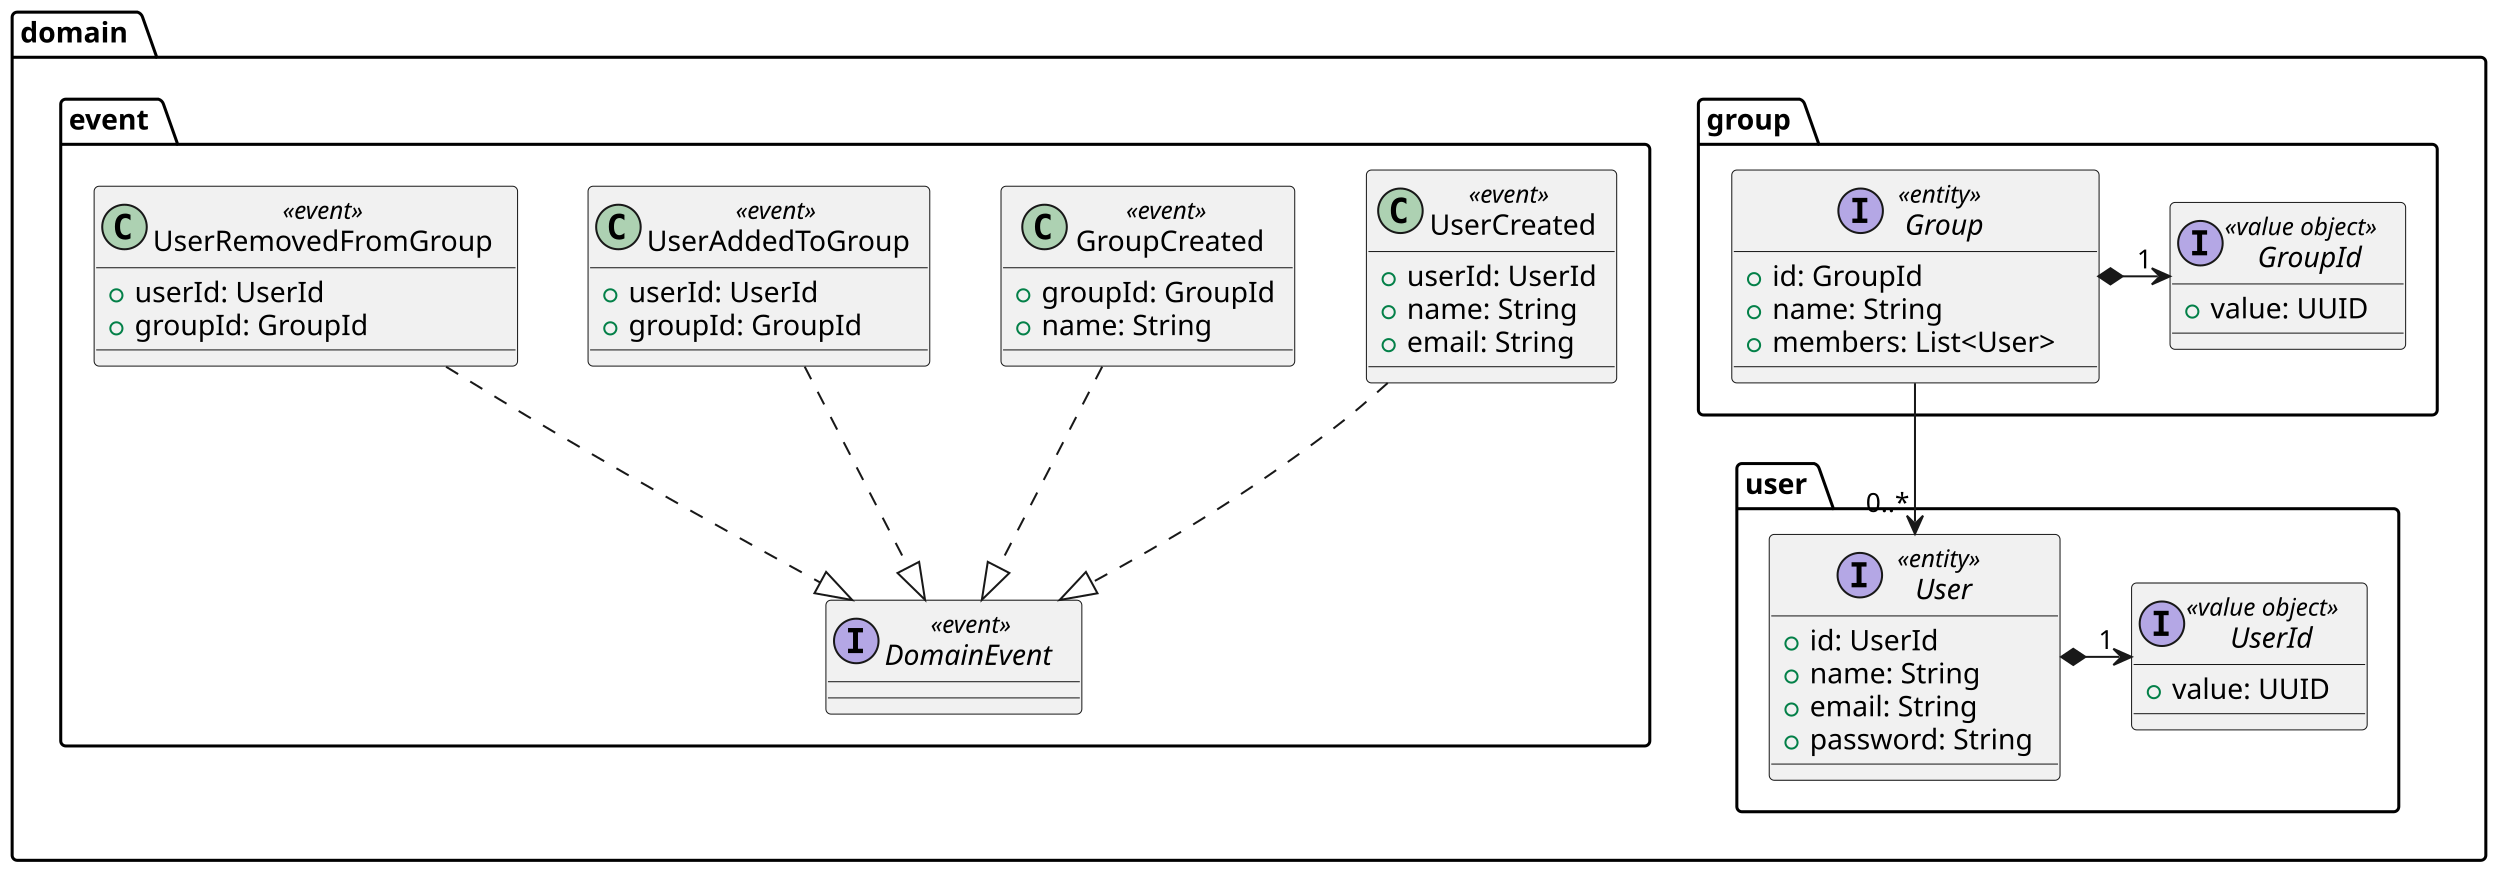
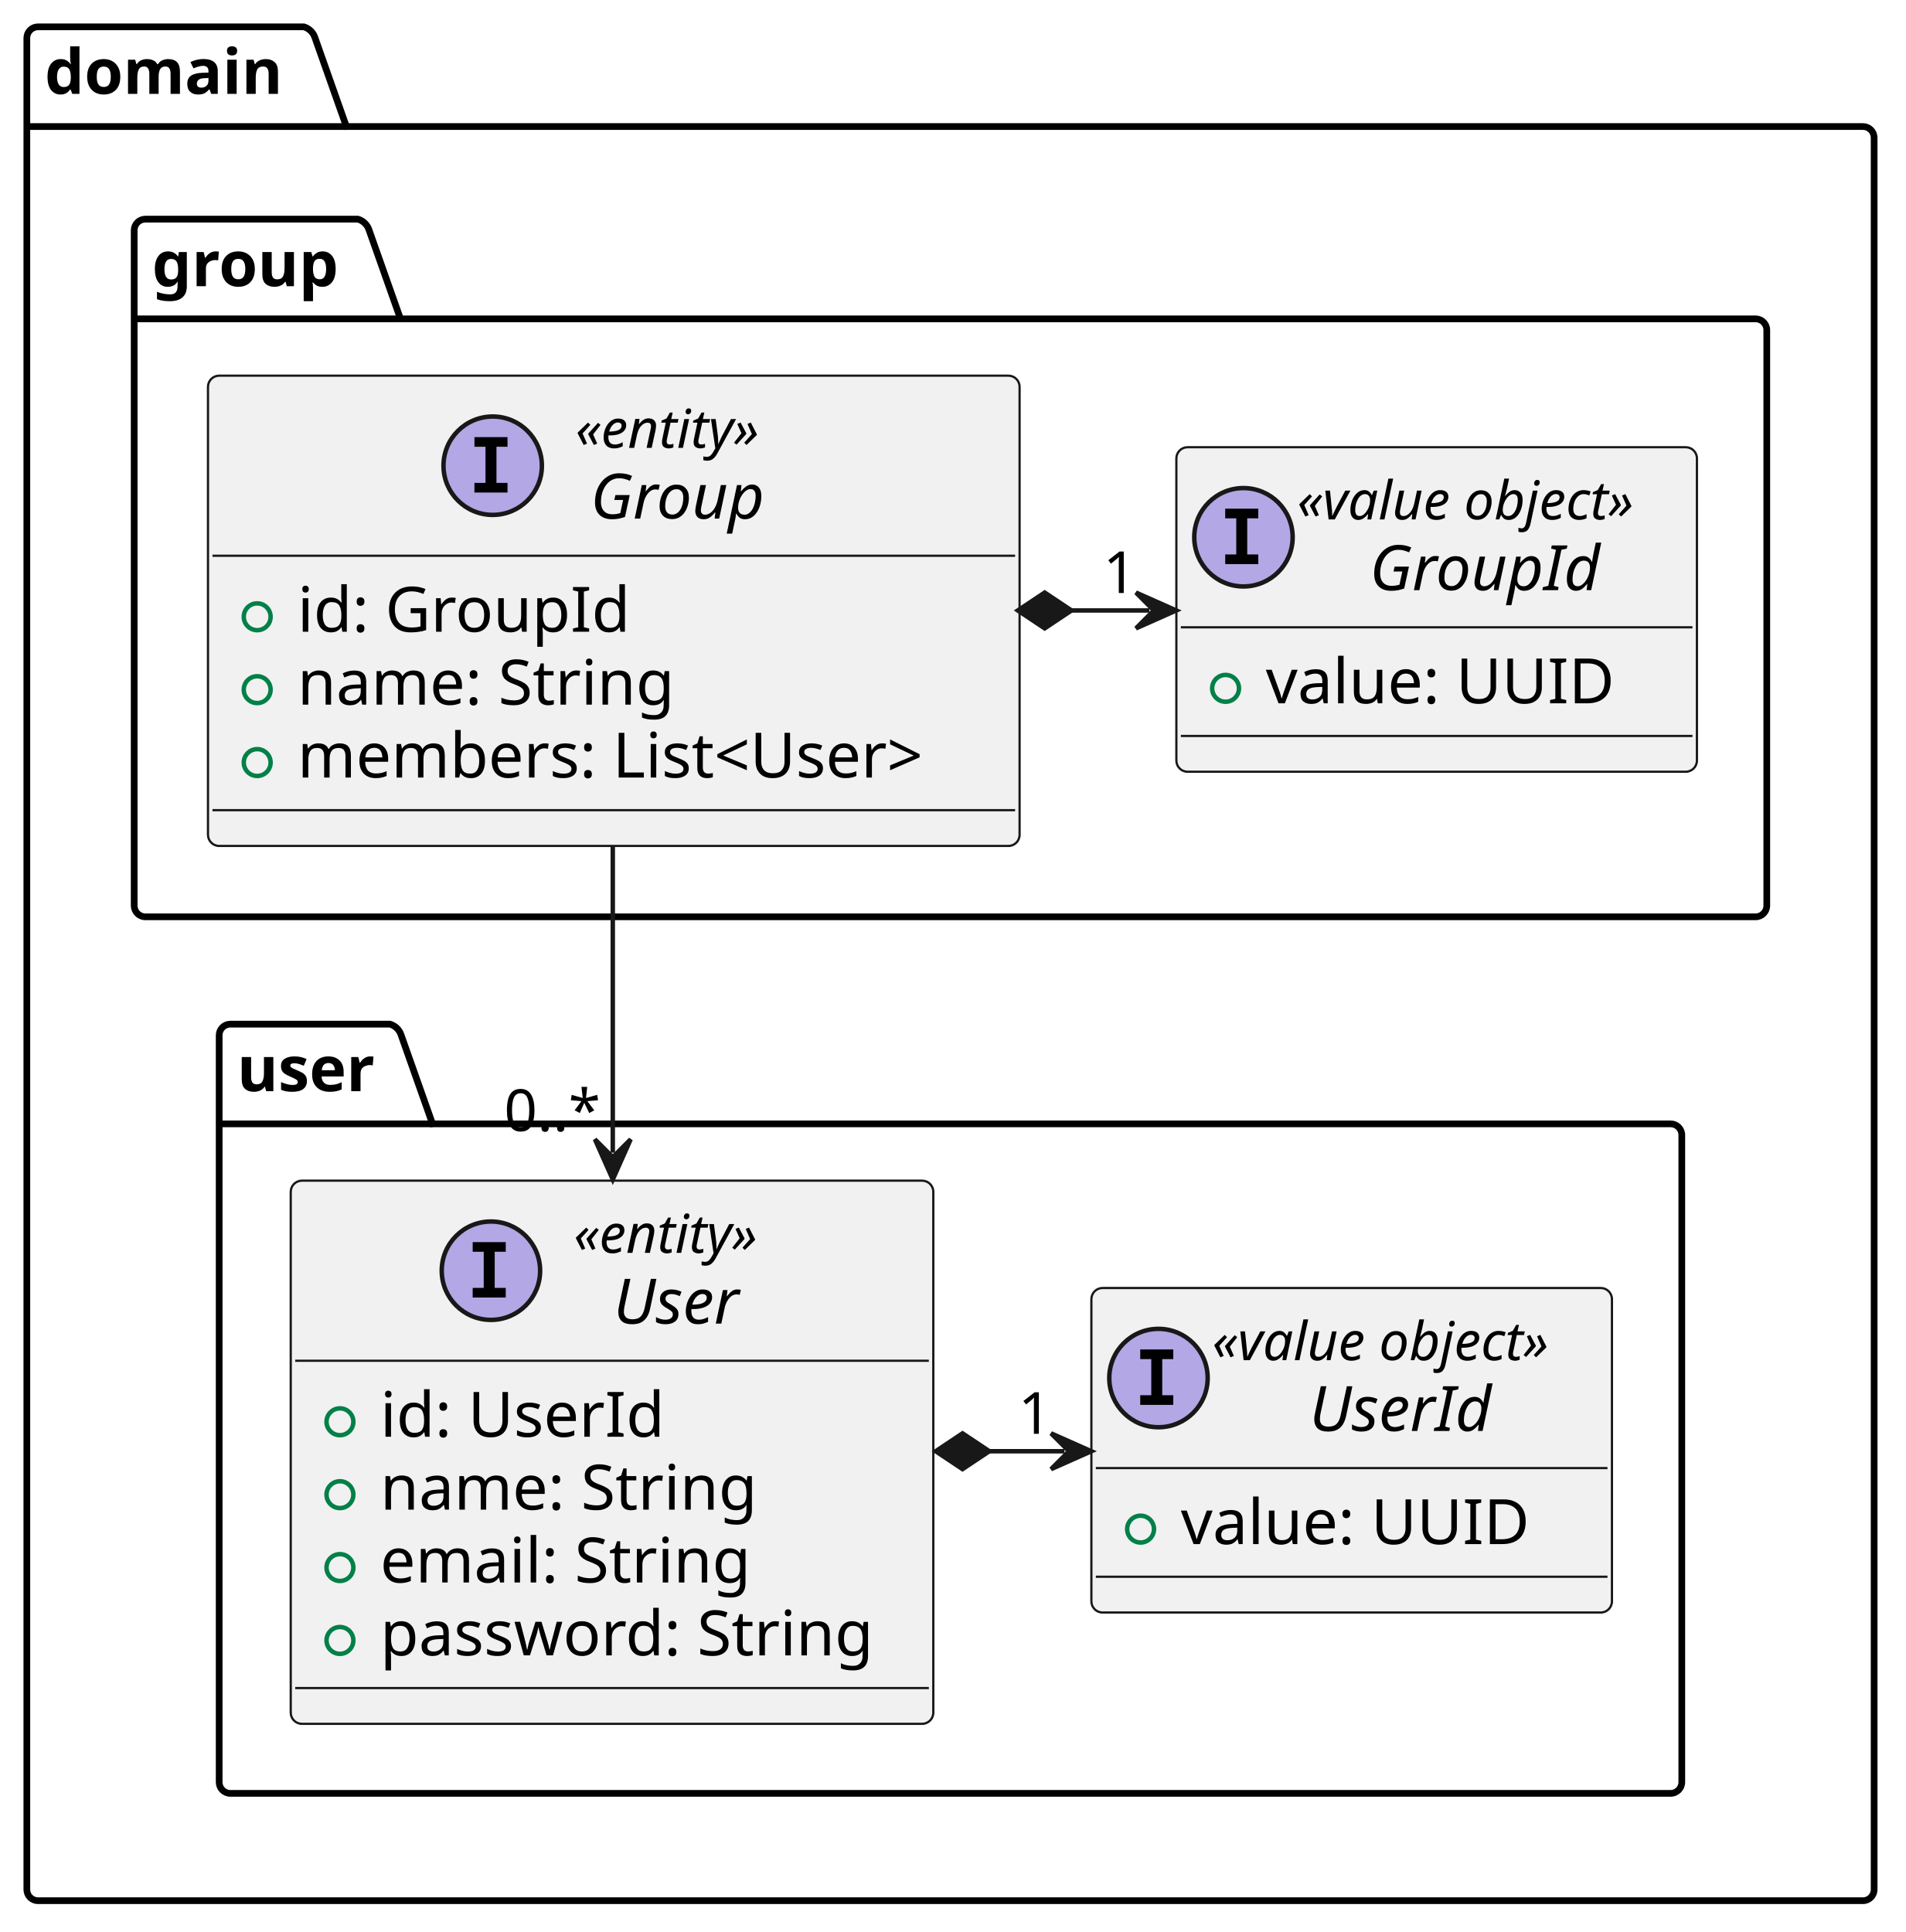
- <svg xmlns="http://www.w3.org/2000/svg" contentStyleType="text/css" data-diagram-type="CLASS" height="432px" preserveAspectRatio="none" style="width:1235px;height:432px;background:#FFFFFF;" version="1.1" viewBox="0 0 1235 432" width="1235px" zoomAndPan="magnify">
+ <svg xmlns="http://www.w3.org/2000/svg" contentStyleType="text/css" data-diagram-type="CLASS" height="432px" preserveAspectRatio="none" style="width:426px;height:432px;background:#FFFFFF;" version="1.1" viewBox="0 0 426 432" width="426px" zoomAndPan="magnify">
  <defs />
  <g>
    <g class="cluster" data-entity="domain" data-source-line="19" data-uid="ent0002" id="cluster_domain">
-       <path d="M8.5,6 L67.94,6 A3.75,3.75 0 0 1 70.44,8.5 L77.44,28.297 L1225.5,28.297 A2.5,2.5 0 0 1 1228,30.797 L1228,422.5 A2.5,2.5 0 0 1 1225.5,425 L8.5,425 A2.5,2.5 0 0 1 6,422.5 L6,8.5 A2.5,2.5 0 0 1 8.5,6" fill="none" style="stroke:#000000;stroke-width:1.5;" />
+       <path d="M8.5,6 L67.94,6 A3.75,3.75 0 0 1 70.44,8.5 L77.44,28.297 L416.5,28.297 A2.5,2.5 0 0 1 419,30.797 L419,422.5 A2.5,2.5 0 0 1 416.5,425 L8.5,425 A2.5,2.5 0 0 1 6,422.5 L6,8.5 A2.5,2.5 0 0 1 8.5,6" fill="none" style="stroke:#000000;stroke-width:1.5;" />
      <line style="stroke:#000000;stroke-width:1.5;" x1="6" x2="77.44" y1="28.297" y2="28.297" />
      <text fill="#000000" font-family="sans-serif" font-size="14" font-weight="bold" lengthAdjust="spacing" textLength="58.44" x="10" y="20.995">domain</text>
    </g>
    <g class="cluster" data-entity="user" data-source-line="20" data-uid="ent0003" id="cluster_user">
-       <path d="M860.5,229 L896.199,229 A3.75,3.75 0 0 1 898.699,231.5 L905.699,251.297 L1182.5,251.297 A2.5,2.5 0 0 1 1185,253.797 L1185,398.5 A2.5,2.5 0 0 1 1182.5,401 L860.5,401 A2.5,2.5 0 0 1 858,398.5 L858,231.5 A2.5,2.5 0 0 1 860.5,229" fill="none" style="stroke:#000000;stroke-width:1.5;" />
-       <line style="stroke:#000000;stroke-width:1.5;" x1="858" x2="905.699" y1="251.297" y2="251.297" />
-       <text fill="#000000" font-family="sans-serif" font-size="14" font-weight="bold" lengthAdjust="spacing" textLength="34.699" x="862" y="243.995">user</text>
+       <path d="M51.5,229 L87.199,229 A3.75,3.75 0 0 1 89.699,231.5 L96.699,251.297 L373.5,251.297 A2.5,2.5 0 0 1 376,253.797 L376,398.5 A2.5,2.5 0 0 1 373.5,401 L51.5,401 A2.5,2.5 0 0 1 49,398.5 L49,231.5 A2.5,2.5 0 0 1 51.5,229" fill="none" style="stroke:#000000;stroke-width:1.5;" />
+       <line style="stroke:#000000;stroke-width:1.5;" x1="49" x2="96.699" y1="251.297" y2="251.297" />
+       <text fill="#000000" font-family="sans-serif" font-size="14" font-weight="bold" lengthAdjust="spacing" textLength="34.699" x="53" y="243.995">user</text>
    </g>
    <g class="cluster" data-entity="group" data-source-line="33" data-uid="ent0007" id="cluster_group">
-       <path d="M841.5,49 L889.032,49 A3.75,3.75 0 0 1 891.532,51.5 L898.532,71.297 L1201.5,71.297 A2.5,2.5 0 0 1 1204,73.797 L1204,202.5 A2.5,2.5 0 0 1 1201.5,205 L841.5,205 A2.5,2.5 0 0 1 839,202.5 L839,51.5 A2.5,2.5 0 0 1 841.5,49" fill="none" style="stroke:#000000;stroke-width:1.5;" />
-       <line style="stroke:#000000;stroke-width:1.5;" x1="839" x2="898.532" y1="71.297" y2="71.297" />
-       <text fill="#000000" font-family="sans-serif" font-size="14" font-weight="bold" lengthAdjust="spacing" textLength="46.532" x="843" y="63.995">group</text>
-     </g>
-     <g class="cluster" data-entity="event" data-source-line="46" data-uid="ent0012" id="cluster_event">
-       <path d="M32.5,49 L78.275,49 A3.75,3.75 0 0 1 80.775,51.5 L87.775,71.297 L812.5,71.297 A2.5,2.5 0 0 1 815,73.797 L815,366 A2.5,2.5 0 0 1 812.5,368.5 L32.5,368.5 A2.5,2.5 0 0 1 30,366 L30,51.5 A2.5,2.5 0 0 1 32.5,49" fill="none" style="stroke:#000000;stroke-width:1.5;" />
-       <line style="stroke:#000000;stroke-width:1.5;" x1="30" x2="87.775" y1="71.297" y2="71.297" />
-       <text fill="#000000" font-family="sans-serif" font-size="14" font-weight="bold" lengthAdjust="spacing" textLength="44.775" x="34" y="63.995">event</text>
+       <path d="M32.5,49 L80.032,49 A3.75,3.75 0 0 1 82.532,51.5 L89.532,71.297 L392.5,71.297 A2.5,2.5 0 0 1 395,73.797 L395,202.5 A2.5,2.5 0 0 1 392.5,205 L32.5,205 A2.5,2.5 0 0 1 30,202.5 L30,51.5 A2.5,2.5 0 0 1 32.5,49" fill="none" style="stroke:#000000;stroke-width:1.5;" />
+       <line style="stroke:#000000;stroke-width:1.5;" x1="30" x2="89.532" y1="71.297" y2="71.297" />
+       <text fill="#000000" font-family="sans-serif" font-size="14" font-weight="bold" lengthAdjust="spacing" textLength="46.532" x="34" y="63.995">group</text>
    </g>
    <g class="entity" data-entity="User" data-source-line="21" data-uid="ent0004" id="entity_User">
-       <rect fill="#F1F1F1" height="121.453" rx="2.5" ry="2.5" style="stroke:#181818;stroke-width:0.5;" width="143.66" x="874" y="264" />
-       <ellipse cx="918.757" cy="284.133" fill="#B4A7E5" rx="11" ry="11" style="stroke:#181818;stroke-width:1;" />
-       <path d="M914.679,279.898 L914.679,277.742 L922.069,277.742 L922.069,279.898 L919.601,279.898 L919.601,287.977 L922.069,287.977 L922.069,290.133 L914.679,290.133 L914.679,287.977 L917.148,287.977 L917.148,279.898 L914.679,279.898 Z " fill="#000000" />
-       <text fill="#000000" font-family="sans-serif" font-size="12" font-style="italic" lengthAdjust="spacing" textLength="49.647" x="937.257" y="280.139">«entity»</text>
-       <text fill="#000000" font-family="sans-serif" font-size="14" font-style="italic" lengthAdjust="spacing" textLength="31.91" x="946.125" y="295.964">User</text>
-       <line style="stroke:#181818;stroke-width:0.5;" x1="875" x2="1016.66" y1="304.266" y2="304.266" />
-       <ellipse cx="885" cy="317.914" fill="none" rx="3" ry="3" style="stroke:#038048;stroke-width:1;" />
-       <text fill="#000000" font-family="sans-serif" font-size="14" lengthAdjust="spacing" textLength="66.869" x="894" y="321.261">id: UserId</text>
-       <ellipse cx="885" cy="334.211" fill="none" rx="3" ry="3" style="stroke:#038048;stroke-width:1;" />
-       <text fill="#000000" font-family="sans-serif" font-size="14" lengthAdjust="spacing" textLength="90.651" x="894" y="337.558">name: String</text>
-       <ellipse cx="885" cy="350.508" fill="none" rx="3" ry="3" style="stroke:#038048;stroke-width:1;" />
-       <text fill="#000000" font-family="sans-serif" font-size="14" lengthAdjust="spacing" textLength="89.558" x="894" y="353.854">email: String</text>
-       <ellipse cx="885" cy="366.805" fill="none" rx="3" ry="3" style="stroke:#038048;stroke-width:1;" />
-       <text fill="#000000" font-family="sans-serif" font-size="14" lengthAdjust="spacing" textLength="117.66" x="894" y="370.151">password: String</text>
-       <line style="stroke:#181818;stroke-width:0.5;" x1="875" x2="1016.66" y1="377.453" y2="377.453" />
+       <rect fill="#F1F1F1" height="121.453" rx="2.5" ry="2.5" style="stroke:#181818;stroke-width:0.5;" width="143.66" x="65" y="264" />
+       <ellipse cx="109.757" cy="284.133" fill="#B4A7E5" rx="11" ry="11" style="stroke:#181818;stroke-width:1;" />
+       <path d="M105.679,279.898 L105.679,277.742 L113.069,277.742 L113.069,279.898 L110.601,279.898 L110.601,287.977 L113.069,287.977 L113.069,290.133 L105.679,290.133 L105.679,287.977 L108.147,287.977 L108.147,279.898 L105.679,279.898 Z " fill="#000000" />
+       <text fill="#000000" font-family="sans-serif" font-size="12" font-style="italic" lengthAdjust="spacing" textLength="49.647" x="128.257" y="280.139">«entity»</text>
+       <text fill="#000000" font-family="sans-serif" font-size="14" font-style="italic" lengthAdjust="spacing" textLength="31.91" x="137.125" y="295.964">User</text>
+       <line style="stroke:#181818;stroke-width:0.5;" x1="66" x2="207.66" y1="304.266" y2="304.266" />
+       <ellipse cx="76" cy="317.914" fill="none" rx="3" ry="3" style="stroke:#038048;stroke-width:1;" />
+       <text fill="#000000" font-family="sans-serif" font-size="14" lengthAdjust="spacing" textLength="66.869" x="85" y="321.261">id: UserId</text>
+       <ellipse cx="76" cy="334.211" fill="none" rx="3" ry="3" style="stroke:#038048;stroke-width:1;" />
+       <text fill="#000000" font-family="sans-serif" font-size="14" lengthAdjust="spacing" textLength="90.651" x="85" y="337.558">name: String</text>
+       <ellipse cx="76" cy="350.508" fill="none" rx="3" ry="3" style="stroke:#038048;stroke-width:1;" />
+       <text fill="#000000" font-family="sans-serif" font-size="14" lengthAdjust="spacing" textLength="89.558" x="85" y="353.854">email: String</text>
+       <ellipse cx="76" cy="366.805" fill="none" rx="3" ry="3" style="stroke:#038048;stroke-width:1;" />
+       <text fill="#000000" font-family="sans-serif" font-size="14" lengthAdjust="spacing" textLength="117.66" x="85" y="370.151">password: String</text>
+       <line style="stroke:#181818;stroke-width:0.5;" x1="66" x2="207.66" y1="377.453" y2="377.453" />
    </g>
    <g class="entity" data-entity="UserId" data-source-line="27" data-uid="ent0005" id="entity_UserId">
-       <rect fill="#F1F1F1" height="72.562" rx="2.5" ry="2.5" style="stroke:#181818;stroke-width:0.5;" width="116.383" x="1053" y="288" />
-       <ellipse cx="1068" cy="308.133" fill="#B4A7E5" rx="11" ry="11" style="stroke:#181818;stroke-width:1;" />
-       <path d="M1063.922,303.898 L1063.922,301.742 L1071.312,301.742 L1071.312,303.898 L1068.844,303.898 L1068.844,311.977 L1071.312,311.977 L1071.312,314.133 L1063.922,314.133 L1063.922,311.977 L1066.391,311.977 L1066.391,303.898 L1063.922,303.898 Z " fill="#000000" />
-       <text fill="#000000" font-family="sans-serif" font-size="12" font-style="italic" lengthAdjust="spacing" textLength="88.383" x="1080" y="304.139">«value object»</text>
-       <text fill="#000000" font-family="sans-serif" font-size="14" font-style="italic" lengthAdjust="spacing" textLength="44.926" x="1101.728" y="319.964">UserId</text>
-       <line style="stroke:#181818;stroke-width:0.5;" x1="1054" x2="1168.383" y1="328.266" y2="328.266" />
-       <ellipse cx="1064" cy="341.914" fill="none" rx="3" ry="3" style="stroke:#038048;stroke-width:1;" />
-       <text fill="#000000" font-family="sans-serif" font-size="14" lengthAdjust="spacing" textLength="82.811" x="1073" y="345.261">value: UUID</text>
-       <line style="stroke:#181818;stroke-width:0.5;" x1="1054" x2="1168.383" y1="352.562" y2="352.562" />
+       <rect fill="#F1F1F1" height="72.562" rx="2.5" ry="2.5" style="stroke:#181818;stroke-width:0.5;" width="116.383" x="244" y="288" />
+       <ellipse cx="259" cy="308.133" fill="#B4A7E5" rx="11" ry="11" style="stroke:#181818;stroke-width:1;" />
+       <path d="M254.922,303.898 L254.922,301.742 L262.312,301.742 L262.312,303.898 L259.844,303.898 L259.844,311.977 L262.312,311.977 L262.312,314.133 L254.922,314.133 L254.922,311.977 L257.391,311.977 L257.391,303.898 L254.922,303.898 Z " fill="#000000" />
+       <text fill="#000000" font-family="sans-serif" font-size="12" font-style="italic" lengthAdjust="spacing" textLength="88.383" x="271" y="304.139">«value object»</text>
+       <text fill="#000000" font-family="sans-serif" font-size="14" font-style="italic" lengthAdjust="spacing" textLength="44.926" x="292.728" y="319.964">UserId</text>
+       <line style="stroke:#181818;stroke-width:0.5;" x1="245" x2="359.383" y1="328.266" y2="328.266" />
+       <ellipse cx="255" cy="341.914" fill="none" rx="3" ry="3" style="stroke:#038048;stroke-width:1;" />
+       <text fill="#000000" font-family="sans-serif" font-size="14" lengthAdjust="spacing" textLength="82.811" x="264" y="345.261">value: UUID</text>
+       <line style="stroke:#181818;stroke-width:0.5;" x1="245" x2="359.383" y1="352.562" y2="352.562" />
    </g>
    <g class="entity" data-entity="Group" data-source-line="34" data-uid="ent0008" id="entity_Group">
-       <rect fill="#F1F1F1" height="105.156" rx="2.5" ry="2.5" style="stroke:#181818;stroke-width:0.5;" width="181.449" x="855.5" y="84" />
-       <ellipse cx="919.151" cy="104.133" fill="#B4A7E5" rx="11" ry="11" style="stroke:#181818;stroke-width:1;" />
-       <path d="M915.073,99.898 L915.073,97.742 L922.464,97.742 L922.464,99.898 L919.995,99.898 L919.995,107.977 L922.464,107.977 L922.464,110.133 L915.073,110.133 L915.073,107.977 L917.542,107.977 L917.542,99.898 L915.073,99.898 Z " fill="#000000" />
-       <text fill="#000000" font-family="sans-serif" font-size="12" font-style="italic" lengthAdjust="spacing" textLength="49.647" x="937.651" y="100.139">«entity»</text>
-       <text fill="#000000" font-family="sans-serif" font-size="14" font-style="italic" lengthAdjust="spacing" textLength="42.93" x="941.01" y="115.964">Group</text>
-       <line style="stroke:#181818;stroke-width:0.5;" x1="856.5" x2="1035.949" y1="124.266" y2="124.266" />
-       <ellipse cx="866.5" cy="137.914" fill="none" rx="3" ry="3" style="stroke:#038048;stroke-width:1;" />
-       <text fill="#000000" font-family="sans-serif" font-size="14" lengthAdjust="spacing" textLength="77.889" x="875.5" y="141.261">id: GroupId</text>
-       <ellipse cx="866.5" cy="154.211" fill="none" rx="3" ry="3" style="stroke:#038048;stroke-width:1;" />
-       <text fill="#000000" font-family="sans-serif" font-size="14" lengthAdjust="spacing" textLength="90.651" x="875.5" y="157.558">name: String</text>
-       <ellipse cx="866.5" cy="170.508" fill="none" rx="3" ry="3" style="stroke:#038048;stroke-width:1;" />
-       <text fill="#000000" font-family="sans-serif" font-size="14" lengthAdjust="spacing" textLength="155.449" x="875.5" y="173.855">members: List&lt;User&gt;</text>
-       <line style="stroke:#181818;stroke-width:0.5;" x1="856.5" x2="1035.949" y1="181.156" y2="181.156" />
+       <rect fill="#F1F1F1" height="105.156" rx="2.5" ry="2.5" style="stroke:#181818;stroke-width:0.5;" width="181.449" x="46.5" y="84" />
+       <ellipse cx="110.151" cy="104.133" fill="#B4A7E5" rx="11" ry="11" style="stroke:#181818;stroke-width:1;" />
+       <path d="M106.073,99.898 L106.073,97.742 L113.464,97.742 L113.464,99.898 L110.995,99.898 L110.995,107.977 L113.464,107.977 L113.464,110.133 L106.073,110.133 L106.073,107.977 L108.542,107.977 L108.542,99.898 L106.073,99.898 Z " fill="#000000" />
+       <text fill="#000000" font-family="sans-serif" font-size="12" font-style="italic" lengthAdjust="spacing" textLength="49.647" x="128.651" y="100.139">«entity»</text>
+       <text fill="#000000" font-family="sans-serif" font-size="14" font-style="italic" lengthAdjust="spacing" textLength="42.93" x="132.01" y="115.964">Group</text>
+       <line style="stroke:#181818;stroke-width:0.5;" x1="47.5" x2="226.949" y1="124.266" y2="124.266" />
+       <ellipse cx="57.5" cy="137.914" fill="none" rx="3" ry="3" style="stroke:#038048;stroke-width:1;" />
+       <text fill="#000000" font-family="sans-serif" font-size="14" lengthAdjust="spacing" textLength="77.889" x="66.5" y="141.261">id: GroupId</text>
+       <ellipse cx="57.5" cy="154.211" fill="none" rx="3" ry="3" style="stroke:#038048;stroke-width:1;" />
+       <text fill="#000000" font-family="sans-serif" font-size="14" lengthAdjust="spacing" textLength="90.651" x="66.5" y="157.558">name: String</text>
+       <ellipse cx="57.5" cy="170.508" fill="none" rx="3" ry="3" style="stroke:#038048;stroke-width:1;" />
+       <text fill="#000000" font-family="sans-serif" font-size="14" lengthAdjust="spacing" textLength="155.449" x="66.5" y="173.855">members: List&lt;User&gt;</text>
+       <line style="stroke:#181818;stroke-width:0.5;" x1="47.5" x2="226.949" y1="181.156" y2="181.156" />
    </g>
    <g class="entity" data-entity="GroupId" data-source-line="39" data-uid="ent0009" id="entity_GroupId">
-       <rect fill="#F1F1F1" height="72.562" rx="2.5" ry="2.5" style="stroke:#181818;stroke-width:0.5;" width="116.383" x="1072" y="100" />
-       <ellipse cx="1087" cy="120.133" fill="#B4A7E5" rx="11" ry="11" style="stroke:#181818;stroke-width:1;" />
-       <path d="M1082.922,115.898 L1082.922,113.742 L1090.312,113.742 L1090.312,115.898 L1087.844,115.898 L1087.844,123.977 L1090.312,123.977 L1090.312,126.133 L1082.922,126.133 L1082.922,123.977 L1085.391,123.977 L1085.391,115.898 L1082.922,115.898 Z " fill="#000000" />
-       <text fill="#000000" font-family="sans-serif" font-size="12" font-style="italic" lengthAdjust="spacing" textLength="88.383" x="1099" y="116.139">«value object»</text>
-       <text fill="#000000" font-family="sans-serif" font-size="14" font-style="italic" lengthAdjust="spacing" textLength="55.945" x="1115.219" y="131.964">GroupId</text>
-       <line style="stroke:#181818;stroke-width:0.5;" x1="1073" x2="1187.383" y1="140.266" y2="140.266" />
-       <ellipse cx="1083" cy="153.914" fill="none" rx="3" ry="3" style="stroke:#038048;stroke-width:1;" />
-       <text fill="#000000" font-family="sans-serif" font-size="14" lengthAdjust="spacing" textLength="82.811" x="1092" y="157.261">value: UUID</text>
-       <line style="stroke:#181818;stroke-width:0.5;" x1="1073" x2="1187.383" y1="164.562" y2="164.562" />
-     </g>
-     <g class="entity" data-entity="DomainEvent" data-source-line="47" data-uid="ent0013" id="entity_DomainEvent">
-       <rect fill="#F1F1F1" height="56.266" rx="2.5" ry="2.5" style="stroke:#181818;stroke-width:0.5;" width="126.432" x="408" y="296.5" />
-       <ellipse cx="423" cy="316.633" fill="#B4A7E5" rx="11" ry="11" style="stroke:#181818;stroke-width:1;" />
-       <path d="M418.922,312.398 L418.922,310.242 L426.312,310.242 L426.312,312.398 L423.844,312.398 L423.844,320.477 L426.312,320.477 L426.312,322.633 L418.922,322.633 L418.922,320.477 L421.391,320.477 L421.391,312.398 L418.922,312.398 Z " fill="#000000" />
-       <text fill="#000000" font-family="sans-serif" font-size="12" font-style="italic" lengthAdjust="spacing" textLength="48.99" x="459.721" y="312.639">«event»</text>
-       <text fill="#000000" font-family="sans-serif" font-size="14" font-style="italic" lengthAdjust="spacing" textLength="94.432" x="437" y="328.464">DomainEvent</text>
-       <line style="stroke:#181818;stroke-width:0.5;" x1="409" x2="533.432" y1="336.766" y2="336.766" />
-       <line style="stroke:#181818;stroke-width:0.5;" x1="409" x2="533.432" y1="344.766" y2="344.766" />
-     </g>
-     <g class="entity" data-entity="UserCreated" data-source-line="50" data-uid="ent0014" id="entity_UserCreated">
-       <rect fill="#F1F1F1" height="105.156" rx="2.5" ry="2.5" style="stroke:#181818;stroke-width:0.5;" width="123.644" x="675" y="84" />
-       <ellipse cx="691.81" cy="104.133" fill="#ADD1B2" rx="11" ry="11" style="stroke:#181818;stroke-width:1;" />
-       <path d="M694.778,109.773 Q694.2,110.07 693.56,110.211 Q692.919,110.367 692.216,110.367 Q689.716,110.367 688.388,108.727 Q687.075,107.07 687.075,103.945 Q687.075,100.82 688.388,99.164 Q689.716,97.508 692.216,97.508 Q692.919,97.508 693.56,97.664 Q694.216,97.82 694.778,98.117 L694.778,100.836 Q694.153,100.258 693.56,99.992 Q692.966,99.711 692.341,99.711 Q690.997,99.711 690.31,100.789 Q689.622,101.852 689.622,103.945 Q689.622,106.039 690.31,107.117 Q690.997,108.18 692.341,108.18 Q692.966,108.18 693.56,107.914 Q694.153,107.633 694.778,107.055 L694.778,109.773 Z " fill="#000000" />
-       <text fill="#000000" font-family="sans-serif" font-size="12" font-style="italic" lengthAdjust="spacing" textLength="48.99" x="725.528" y="100.139">«event»</text>
-       <text fill="#000000" font-family="sans-serif" font-size="14" lengthAdjust="spacing" textLength="87.623" x="706.212" y="115.964">UserCreated</text>
-       <line style="stroke:#181818;stroke-width:0.5;" x1="676" x2="797.644" y1="124.266" y2="124.266" />
-       <ellipse cx="686" cy="137.914" fill="none" rx="3" ry="3" style="stroke:#038048;stroke-width:1;" />
-       <text fill="#000000" font-family="sans-serif" font-size="14" lengthAdjust="spacing" textLength="97.644" x="695" y="141.261">userId: UserId</text>
-       <ellipse cx="686" cy="154.211" fill="none" rx="3" ry="3" style="stroke:#038048;stroke-width:1;" />
-       <text fill="#000000" font-family="sans-serif" font-size="14" lengthAdjust="spacing" textLength="90.651" x="695" y="157.558">name: String</text>
-       <ellipse cx="686" cy="170.508" fill="none" rx="3" ry="3" style="stroke:#038048;stroke-width:1;" />
-       <text fill="#000000" font-family="sans-serif" font-size="14" lengthAdjust="spacing" textLength="89.558" x="695" y="173.855">email: String</text>
-       <line style="stroke:#181818;stroke-width:0.5;" x1="676" x2="797.644" y1="181.156" y2="181.156" />
-     </g>
-     <g class="entity" data-entity="GroupCreated" data-source-line="55" data-uid="ent0015" id="entity_GroupCreated">
-       <rect fill="#F1F1F1" height="88.859" rx="2.5" ry="2.5" style="stroke:#181818;stroke-width:0.5;" width="145.096" x="494.5" y="92" />
-       <ellipse cx="516.004" cy="112.133" fill="#ADD1B2" rx="11" ry="11" style="stroke:#181818;stroke-width:1;" />
-       <path d="M518.973,117.773 Q518.394,118.07 517.754,118.211 Q517.113,118.367 516.41,118.367 Q513.91,118.367 512.582,116.727 Q511.269,115.07 511.269,111.945 Q511.269,108.82 512.582,107.164 Q513.91,105.508 516.41,105.508 Q517.113,105.508 517.754,105.664 Q518.41,105.82 518.973,106.117 L518.973,108.836 Q518.348,108.258 517.754,107.992 Q517.16,107.711 516.535,107.711 Q515.191,107.711 514.504,108.789 Q513.816,109.852 513.816,111.945 Q513.816,114.039 514.504,115.117 Q515.191,116.18 516.535,116.18 Q517.16,116.18 517.754,115.914 Q518.348,115.633 518.973,115.055 L518.973,117.773 Z " fill="#000000" />
-       <text fill="#000000" font-family="sans-serif" font-size="12" font-style="italic" lengthAdjust="spacing" textLength="48.99" x="556.275" y="108.139">«event»</text>
-       <text fill="#000000" font-family="sans-serif" font-size="14" lengthAdjust="spacing" textLength="98.643" x="531.449" y="123.964">GroupCreated</text>
-       <line style="stroke:#181818;stroke-width:0.5;" x1="495.5" x2="638.596" y1="132.266" y2="132.266" />
-       <ellipse cx="505.5" cy="145.914" fill="none" rx="3" ry="3" style="stroke:#038048;stroke-width:1;" />
-       <text fill="#000000" font-family="sans-serif" font-size="14" lengthAdjust="spacing" textLength="119.096" x="514.5" y="149.261">groupId: GroupId</text>
-       <ellipse cx="505.5" cy="162.211" fill="none" rx="3" ry="3" style="stroke:#038048;stroke-width:1;" />
-       <text fill="#000000" font-family="sans-serif" font-size="14" lengthAdjust="spacing" textLength="90.651" x="514.5" y="165.558">name: String</text>
-       <line style="stroke:#181818;stroke-width:0.5;" x1="495.5" x2="638.596" y1="172.859" y2="172.859" />
-     </g>
-     <g class="entity" data-entity="UserAddedToGroup" data-source-line="59" data-uid="ent0016" id="entity_UserAddedToGroup">
-       <rect fill="#F1F1F1" height="88.859" rx="2.5" ry="2.5" style="stroke:#181818;stroke-width:0.5;" width="168.808" x="290.5" y="92" />
-       <ellipse cx="305.5" cy="112.133" fill="#ADD1B2" rx="11" ry="11" style="stroke:#181818;stroke-width:1;" />
-       <path d="M308.469,117.773 Q307.891,118.07 307.25,118.211 Q306.609,118.367 305.906,118.367 Q303.406,118.367 302.078,116.727 Q300.766,115.07 300.766,111.945 Q300.766,108.82 302.078,107.164 Q303.406,105.508 305.906,105.508 Q306.609,105.508 307.25,105.664 Q307.906,105.82 308.469,106.117 L308.469,108.836 Q307.844,108.258 307.25,107.992 Q306.656,107.711 306.031,107.711 Q304.688,107.711 304,108.789 Q303.312,109.852 303.312,111.945 Q303.312,114.039 304,115.117 Q304.688,116.18 306.031,116.18 Q306.656,116.18 307.25,115.914 Q307.844,115.633 308.469,115.055 L308.469,117.773 Z " fill="#000000" />
-       <text fill="#000000" font-family="sans-serif" font-size="12" font-style="italic" lengthAdjust="spacing" textLength="48.99" x="363.409" y="108.139">«event»</text>
-       <text fill="#000000" font-family="sans-serif" font-size="14" lengthAdjust="spacing" textLength="136.808" x="319.5" y="123.964">UserAddedToGroup</text>
-       <line style="stroke:#181818;stroke-width:0.5;" x1="291.5" x2="458.308" y1="132.266" y2="132.266" />
-       <ellipse cx="301.5" cy="145.914" fill="none" rx="3" ry="3" style="stroke:#038048;stroke-width:1;" />
-       <text fill="#000000" font-family="sans-serif" font-size="14" lengthAdjust="spacing" textLength="97.644" x="310.5" y="149.261">userId: UserId</text>
-       <ellipse cx="301.5" cy="162.211" fill="none" rx="3" ry="3" style="stroke:#038048;stroke-width:1;" />
-       <text fill="#000000" font-family="sans-serif" font-size="14" lengthAdjust="spacing" textLength="119.096" x="310.5" y="165.558">groupId: GroupId</text>
-       <line style="stroke:#181818;stroke-width:0.5;" x1="291.5" x2="458.308" y1="172.859" y2="172.859" />
-     </g>
-     <g class="entity" data-entity="UserRemovedFromGroup" data-source-line="63" data-uid="ent0017" id="entity_UserRemovedFromGroup">
-       <rect fill="#F1F1F1" height="88.859" rx="2.5" ry="2.5" style="stroke:#181818;stroke-width:0.5;" width="209.181" x="46.5" y="92" />
-       <ellipse cx="61.5" cy="112.133" fill="#ADD1B2" rx="11" ry="11" style="stroke:#181818;stroke-width:1;" />
-       <path d="M64.469,117.773 Q63.891,118.07 63.25,118.211 Q62.609,118.367 61.906,118.367 Q59.406,118.367 58.078,116.727 Q56.766,115.07 56.766,111.945 Q56.766,108.82 58.078,107.164 Q59.406,105.508 61.906,105.508 Q62.609,105.508 63.25,105.664 Q63.906,105.82 64.469,106.117 L64.469,108.836 Q63.844,108.258 63.25,107.992 Q62.656,107.711 62.031,107.711 Q60.688,107.711 60,108.789 Q59.312,109.852 59.312,111.945 Q59.312,114.039 60,115.117 Q60.688,116.18 62.031,116.18 Q62.656,116.18 63.25,115.914 Q63.844,115.633 64.469,115.055 L64.469,117.773 Z " fill="#000000" />
-       <text fill="#000000" font-family="sans-serif" font-size="12" font-style="italic" lengthAdjust="spacing" textLength="48.99" x="139.595" y="108.139">«event»</text>
-       <text fill="#000000" font-family="sans-serif" font-size="14" lengthAdjust="spacing" textLength="177.181" x="75.5" y="123.964">UserRemovedFromGroup</text>
-       <line style="stroke:#181818;stroke-width:0.5;" x1="47.5" x2="254.681" y1="132.266" y2="132.266" />
-       <ellipse cx="57.5" cy="145.914" fill="none" rx="3" ry="3" style="stroke:#038048;stroke-width:1;" />
-       <text fill="#000000" font-family="sans-serif" font-size="14" lengthAdjust="spacing" textLength="97.644" x="66.5" y="149.261">userId: UserId</text>
-       <ellipse cx="57.5" cy="162.211" fill="none" rx="3" ry="3" style="stroke:#038048;stroke-width:1;" />
-       <text fill="#000000" font-family="sans-serif" font-size="14" lengthAdjust="spacing" textLength="119.096" x="66.5" y="165.558">groupId: GroupId</text>
-       <line style="stroke:#181818;stroke-width:0.5;" x1="47.5" x2="254.681" y1="172.859" y2="172.859" />
+       <rect fill="#F1F1F1" height="72.562" rx="2.5" ry="2.5" style="stroke:#181818;stroke-width:0.5;" width="116.383" x="263" y="100" />
+       <ellipse cx="278" cy="120.133" fill="#B4A7E5" rx="11" ry="11" style="stroke:#181818;stroke-width:1;" />
+       <path d="M273.922,115.898 L273.922,113.742 L281.312,113.742 L281.312,115.898 L278.844,115.898 L278.844,123.977 L281.312,123.977 L281.312,126.133 L273.922,126.133 L273.922,123.977 L276.391,123.977 L276.391,115.898 L273.922,115.898 Z " fill="#000000" />
+       <text fill="#000000" font-family="sans-serif" font-size="12" font-style="italic" lengthAdjust="spacing" textLength="88.383" x="290" y="116.139">«value object»</text>
+       <text fill="#000000" font-family="sans-serif" font-size="14" font-style="italic" lengthAdjust="spacing" textLength="55.945" x="306.219" y="131.964">GroupId</text>
+       <line style="stroke:#181818;stroke-width:0.5;" x1="264" x2="378.383" y1="140.266" y2="140.266" />
+       <ellipse cx="274" cy="153.914" fill="none" rx="3" ry="3" style="stroke:#038048;stroke-width:1;" />
+       <text fill="#000000" font-family="sans-serif" font-size="14" lengthAdjust="spacing" textLength="82.811" x="283" y="157.261">value: UUID</text>
+       <line style="stroke:#181818;stroke-width:0.5;" x1="264" x2="378.383" y1="164.562" y2="164.562" />
    </g>
    <g class="link" data-entity-1="User" data-entity-2="UserId" data-source-line="30" data-uid="lnk6" id="link_User_UserId">
-       <path codeLine="30" d="M1030.19,324.5 C1041.79,324.5 1035.39,324.5 1046.99,324.5" fill="none" id="User-UserId" style="stroke:#181818;stroke-width:1;" />
-       <polygon fill="#181818" points="1018.19,324.5,1024.19,328.5,1030.19,324.5,1024.19,320.5,1018.19,324.5" style="stroke:#181818;stroke-width:1;" />
-       <polygon fill="#181818" points="1052.99,324.5,1043.99,320.5,1047.99,324.5,1043.99,328.5,1052.99,324.5" style="stroke:#181818;stroke-width:1;" />
-       <text fill="#000000" font-family="sans-serif" font-size="13" lengthAdjust="spacing" textLength="8.271" x="1036.65" y="320.597">1</text>
+       <path codeLine="30" d="M221.19,324.5 C232.79,324.5 226.39,324.5 237.99,324.5" fill="none" id="User-UserId" style="stroke:#181818;stroke-width:1;" />
+       <polygon fill="#181818" points="209.19,324.5,215.19,328.5,221.19,324.5,215.19,320.5,209.19,324.5" style="stroke:#181818;stroke-width:1;" />
+       <polygon fill="#181818" points="243.99,324.5,234.99,320.5,238.99,324.5,234.99,328.5,243.99,324.5" style="stroke:#181818;stroke-width:1;" />
+       <text fill="#000000" font-family="sans-serif" font-size="13" lengthAdjust="spacing" textLength="8.271" x="227.65" y="320.597">1</text>
    </g>
    <g class="link" data-entity-1="Group" data-entity-2="GroupId" data-source-line="42" data-uid="lnk10" id="link_Group_GroupId">
-       <path codeLine="42" d="M1048.56,136.5 C1060.36,136.5 1054.17,136.5 1065.97,136.5" fill="none" id="Group-GroupId" style="stroke:#181818;stroke-width:1;" />
-       <polygon fill="#181818" points="1036.56,136.5,1042.56,140.5,1048.56,136.5,1042.56,132.5,1036.56,136.5" style="stroke:#181818;stroke-width:1;" />
-       <polygon fill="#181818" points="1071.97,136.5,1062.97,132.5,1066.97,136.5,1062.97,140.5,1071.97,136.5" style="stroke:#181818;stroke-width:1;" />
-       <text fill="#000000" font-family="sans-serif" font-size="13" lengthAdjust="spacing" textLength="8.271" x="1055.627" y="132.597">1</text>
+       <path codeLine="42" d="M239.56,136.5 C251.36,136.5 245.17,136.5 256.97,136.5" fill="none" id="Group-GroupId" style="stroke:#181818;stroke-width:1;" />
+       <polygon fill="#181818" points="227.56,136.5,233.56,140.5,239.56,136.5,233.56,132.5,227.56,136.5" style="stroke:#181818;stroke-width:1;" />
+       <polygon fill="#181818" points="262.97,136.5,253.97,132.5,257.97,136.5,253.97,140.5,262.97,136.5" style="stroke:#181818;stroke-width:1;" />
+       <text fill="#000000" font-family="sans-serif" font-size="13" lengthAdjust="spacing" textLength="8.271" x="246.627" y="132.597">1</text>
    </g>
    <g class="link" data-entity-1="Group" data-entity-2="User" data-source-line="43" data-uid="lnk11" id="link_Group_User">
-       <path codeLine="43" d="M946,189.31 C946,212.42 946,233.79 946,257.75" fill="none" id="Group-to-User" style="stroke:#181818;stroke-width:1;" />
-       <polygon fill="#181818" points="946,263.75,950,254.75,946,258.75,942,254.75,946,263.75" style="stroke:#181818;stroke-width:1;" />
-       <text fill="#000000" font-family="sans-serif" font-size="13" lengthAdjust="spacing" textLength="23.036" x="921.692" y="252.907">0..*</text>
-     </g>
-     <g class="link" data-entity-1="UserCreated" data-entity-2="DomainEvent" data-source-line="68" data-uid="lnk18" id="link_UserCreated_DomainEvent">
-       <path codeLine="68" d="M685.53,189.18 C676.33,197.5 666.61,205.75 657,213 C614.42,245.12 577.677,267.027 539.297,287.817" fill="none" id="UserCreated-to-DomainEvent" style="stroke:#181818;stroke-width:1;stroke-dasharray:7.0,7.0;" />
-       <polygon fill="none" points="523.47,296.39,542.155,293.092,536.439,282.541,523.47,296.39" style="stroke:#181818;stroke-width:1;" />
-     </g>
-     <g class="link" data-entity-1="GroupCreated" data-entity-2="DomainEvent" data-source-line="69" data-uid="lnk19" id="link_GroupCreated_DomainEvent">
-       <path codeLine="69" d="M544.49,181.11 C526.09,216.76 508.904,250.054 493.294,280.304" fill="none" id="GroupCreated-to-DomainEvent" style="stroke:#181818;stroke-width:1;stroke-dasharray:7.0,7.0;" />
-       <polygon fill="none" points="485.04,296.3,498.626,283.056,487.962,277.553,485.04,296.3" style="stroke:#181818;stroke-width:1;" />
-     </g>
-     <g class="link" data-entity-1="UserAddedToGroup" data-entity-2="DomainEvent" data-source-line="70" data-uid="lnk20" id="link_UserAddedToGroup_DomainEvent">
-       <path codeLine="70" d="M397.51,181.11 C415.91,216.76 433.096,250.054 448.706,280.304" fill="none" id="UserAddedToGroup-to-DomainEvent" style="stroke:#181818;stroke-width:1;stroke-dasharray:7.0,7.0;" />
-       <polygon fill="none" points="456.96,296.3,454.038,277.553,443.374,283.056,456.96,296.3" style="stroke:#181818;stroke-width:1;" />
-     </g>
-     <g class="link" data-entity-1="UserRemovedFromGroup" data-entity-2="DomainEvent" data-source-line="71" data-uid="lnk21" id="link_UserRemovedFromGroup_DomainEvent">
-       <path codeLine="71" d="M220.35,181.17 C237.47,191.74 255.82,202.9 273,213 C322.88,242.33 364.967,265.774 405.217,287.784" fill="none" id="UserRemovedFromGroup-to-DomainEvent" style="stroke:#181818;stroke-width:1;stroke-dasharray:7.0,7.0;" />
-       <polygon fill="none" points="421.01,296.42,408.096,282.52,402.338,293.048,421.01,296.42" style="stroke:#181818;stroke-width:1;" />
+       <path codeLine="43" d="M137,189.31 C137,212.42 137,233.79 137,257.75" fill="none" id="Group-to-User" style="stroke:#181818;stroke-width:1;" />
+       <polygon fill="#181818" points="137,263.75,141,254.75,137,258.75,133,254.75,137,263.75" style="stroke:#181818;stroke-width:1;" />
+       <text fill="#000000" font-family="sans-serif" font-size="13" lengthAdjust="spacing" textLength="23.036" x="112.692" y="252.907">0..*</text>
    </g>
  </g>
</svg>
